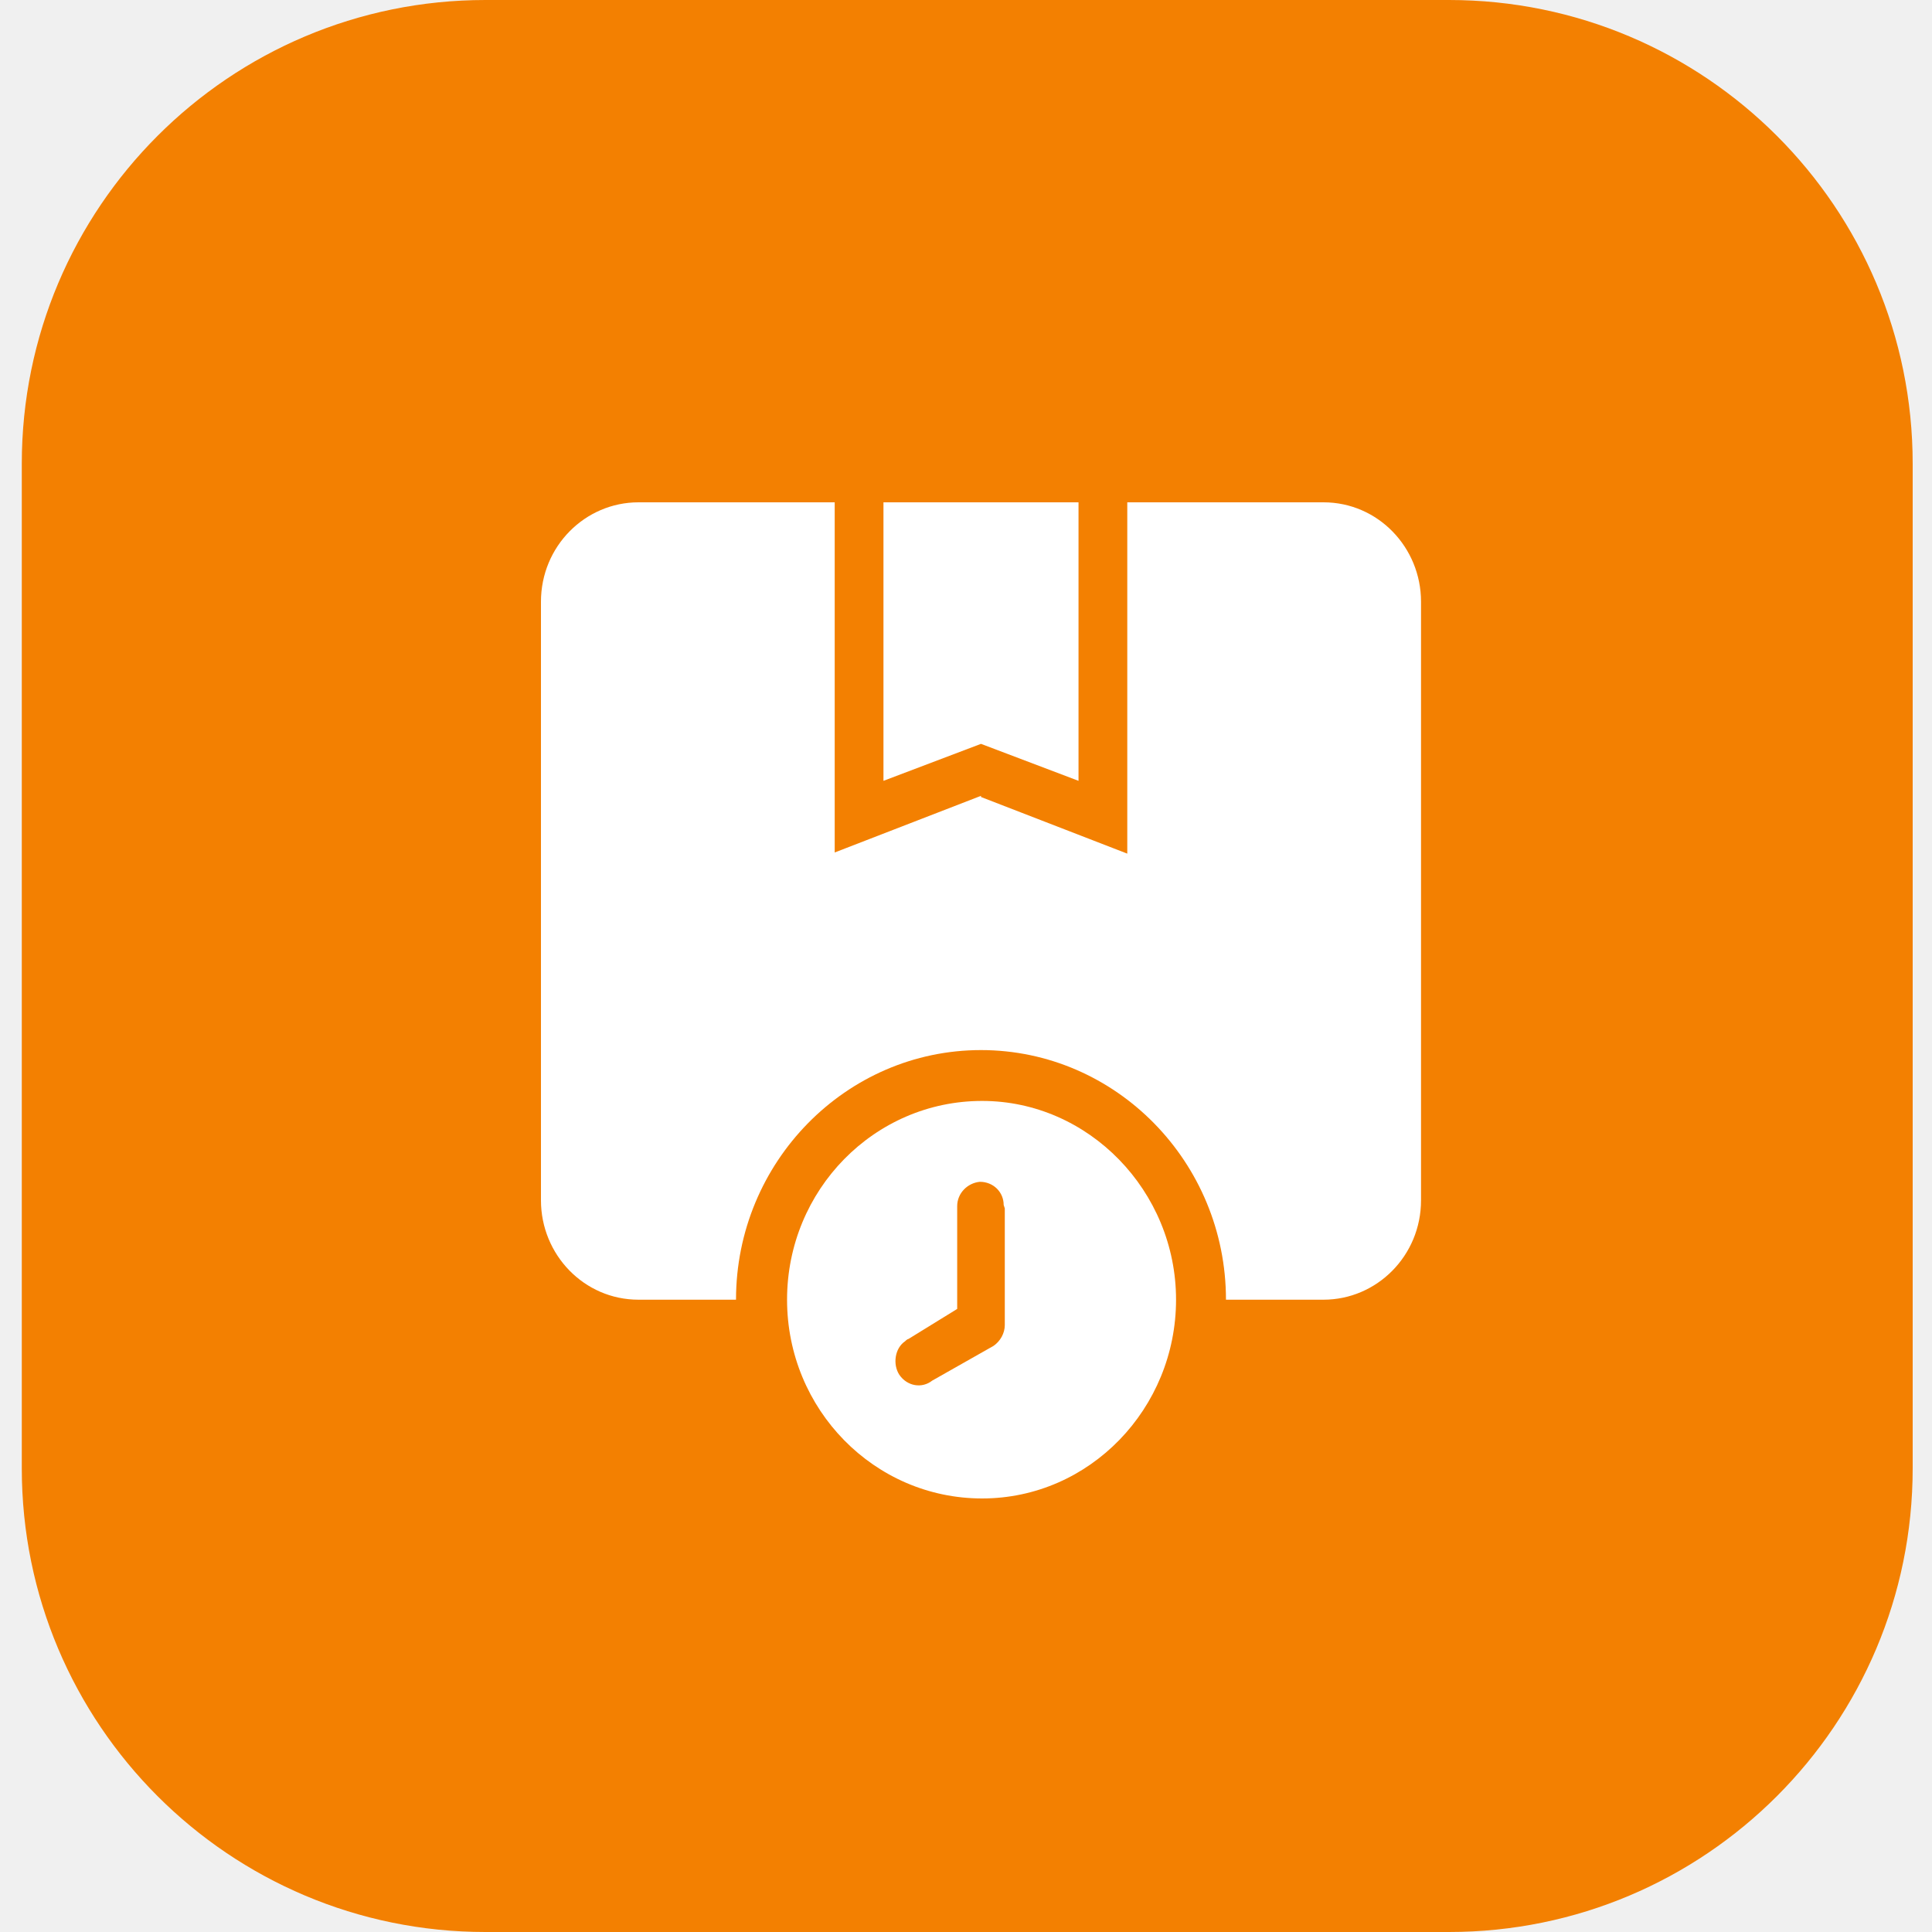
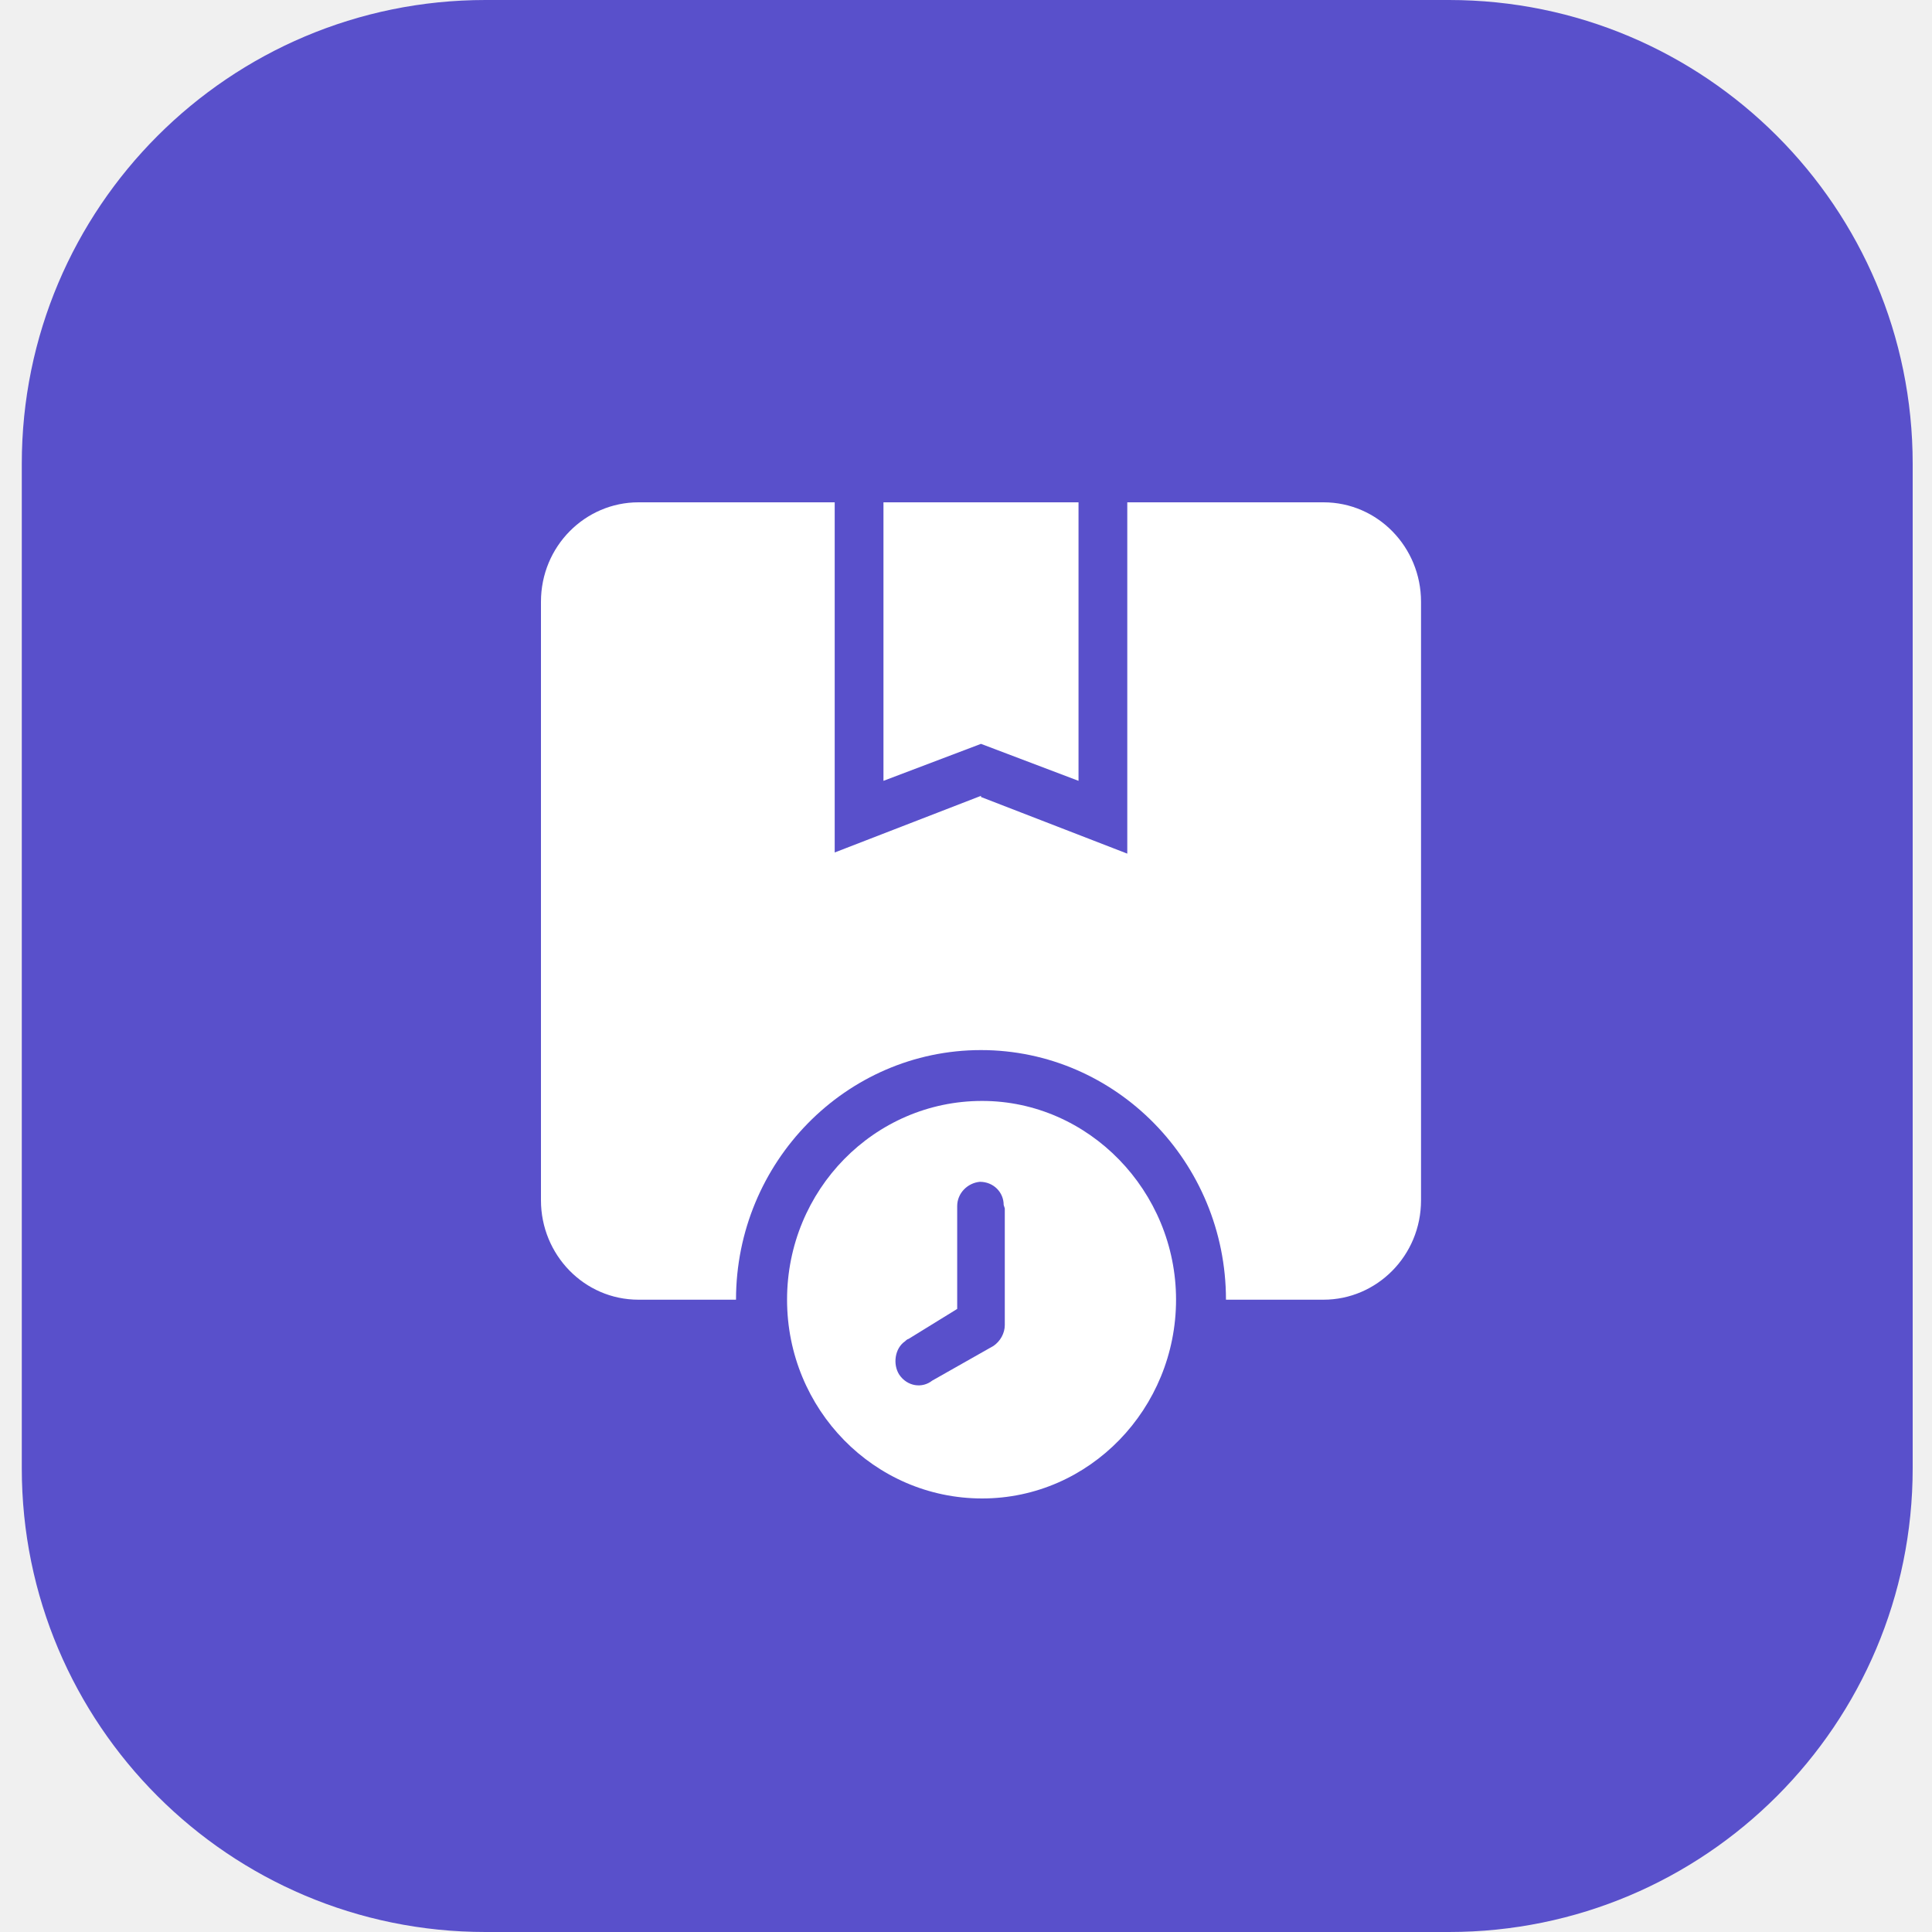
<svg xmlns="http://www.w3.org/2000/svg" width="50" height="50" viewBox="0 0 50 50" fill="none">
-   <rect x="0.564" width="48.936" height="50" rx="12" fill="#F38001" />
+   <rect x="0.564" width="48.936" height="50" rx="12" fill="#5950CB" />
  <g clip-path="url(#clip0_486_2237)">
    <path d="M25.388 20.626L29.174 22.092V13H34.252C35.661 13 36.776 14.166 36.776 15.572V31.064C36.776 32.499 35.631 33.636 34.252 33.636H31.728C31.728 30.077 28.881 27.176 25.388 27.176C21.895 27.176 19.048 30.077 19.048 33.636H16.524C15.115 33.636 14 32.47 14 31.064V15.572C14 14.136 15.145 13 16.524 13H21.602V22.062L25.388 20.596V20.626Z" fill="white" />
    <path d="M27.942 13H22.864V20.208L25.388 19.251L27.912 20.208V13H27.942Z" fill="white" />
    <path d="M25.417 28.492C22.629 28.492 20.369 30.795 20.369 33.636C20.369 36.477 22.629 38.78 25.417 38.78C28.206 38.78 30.436 36.447 30.436 33.636C30.436 30.825 28.176 28.492 25.417 28.492ZM26.004 31.273V34.294C26.004 34.503 25.887 34.713 25.711 34.832L24.126 35.73C23.862 35.939 23.48 35.879 23.275 35.58C23.099 35.311 23.157 34.892 23.422 34.713C23.422 34.713 23.48 34.653 23.51 34.653L24.772 33.875V31.213C24.772 30.884 25.036 30.615 25.359 30.585C25.711 30.585 25.975 30.855 25.975 31.184L26.004 31.273Z" fill="white" />
  </g>
  <defs>
    <clipPath id="clip0_486_2237">
      <rect width="22.805" height="25.78" fill="white" transform="translate(14 13)" />
    </clipPath>
  </defs>
</svg>
